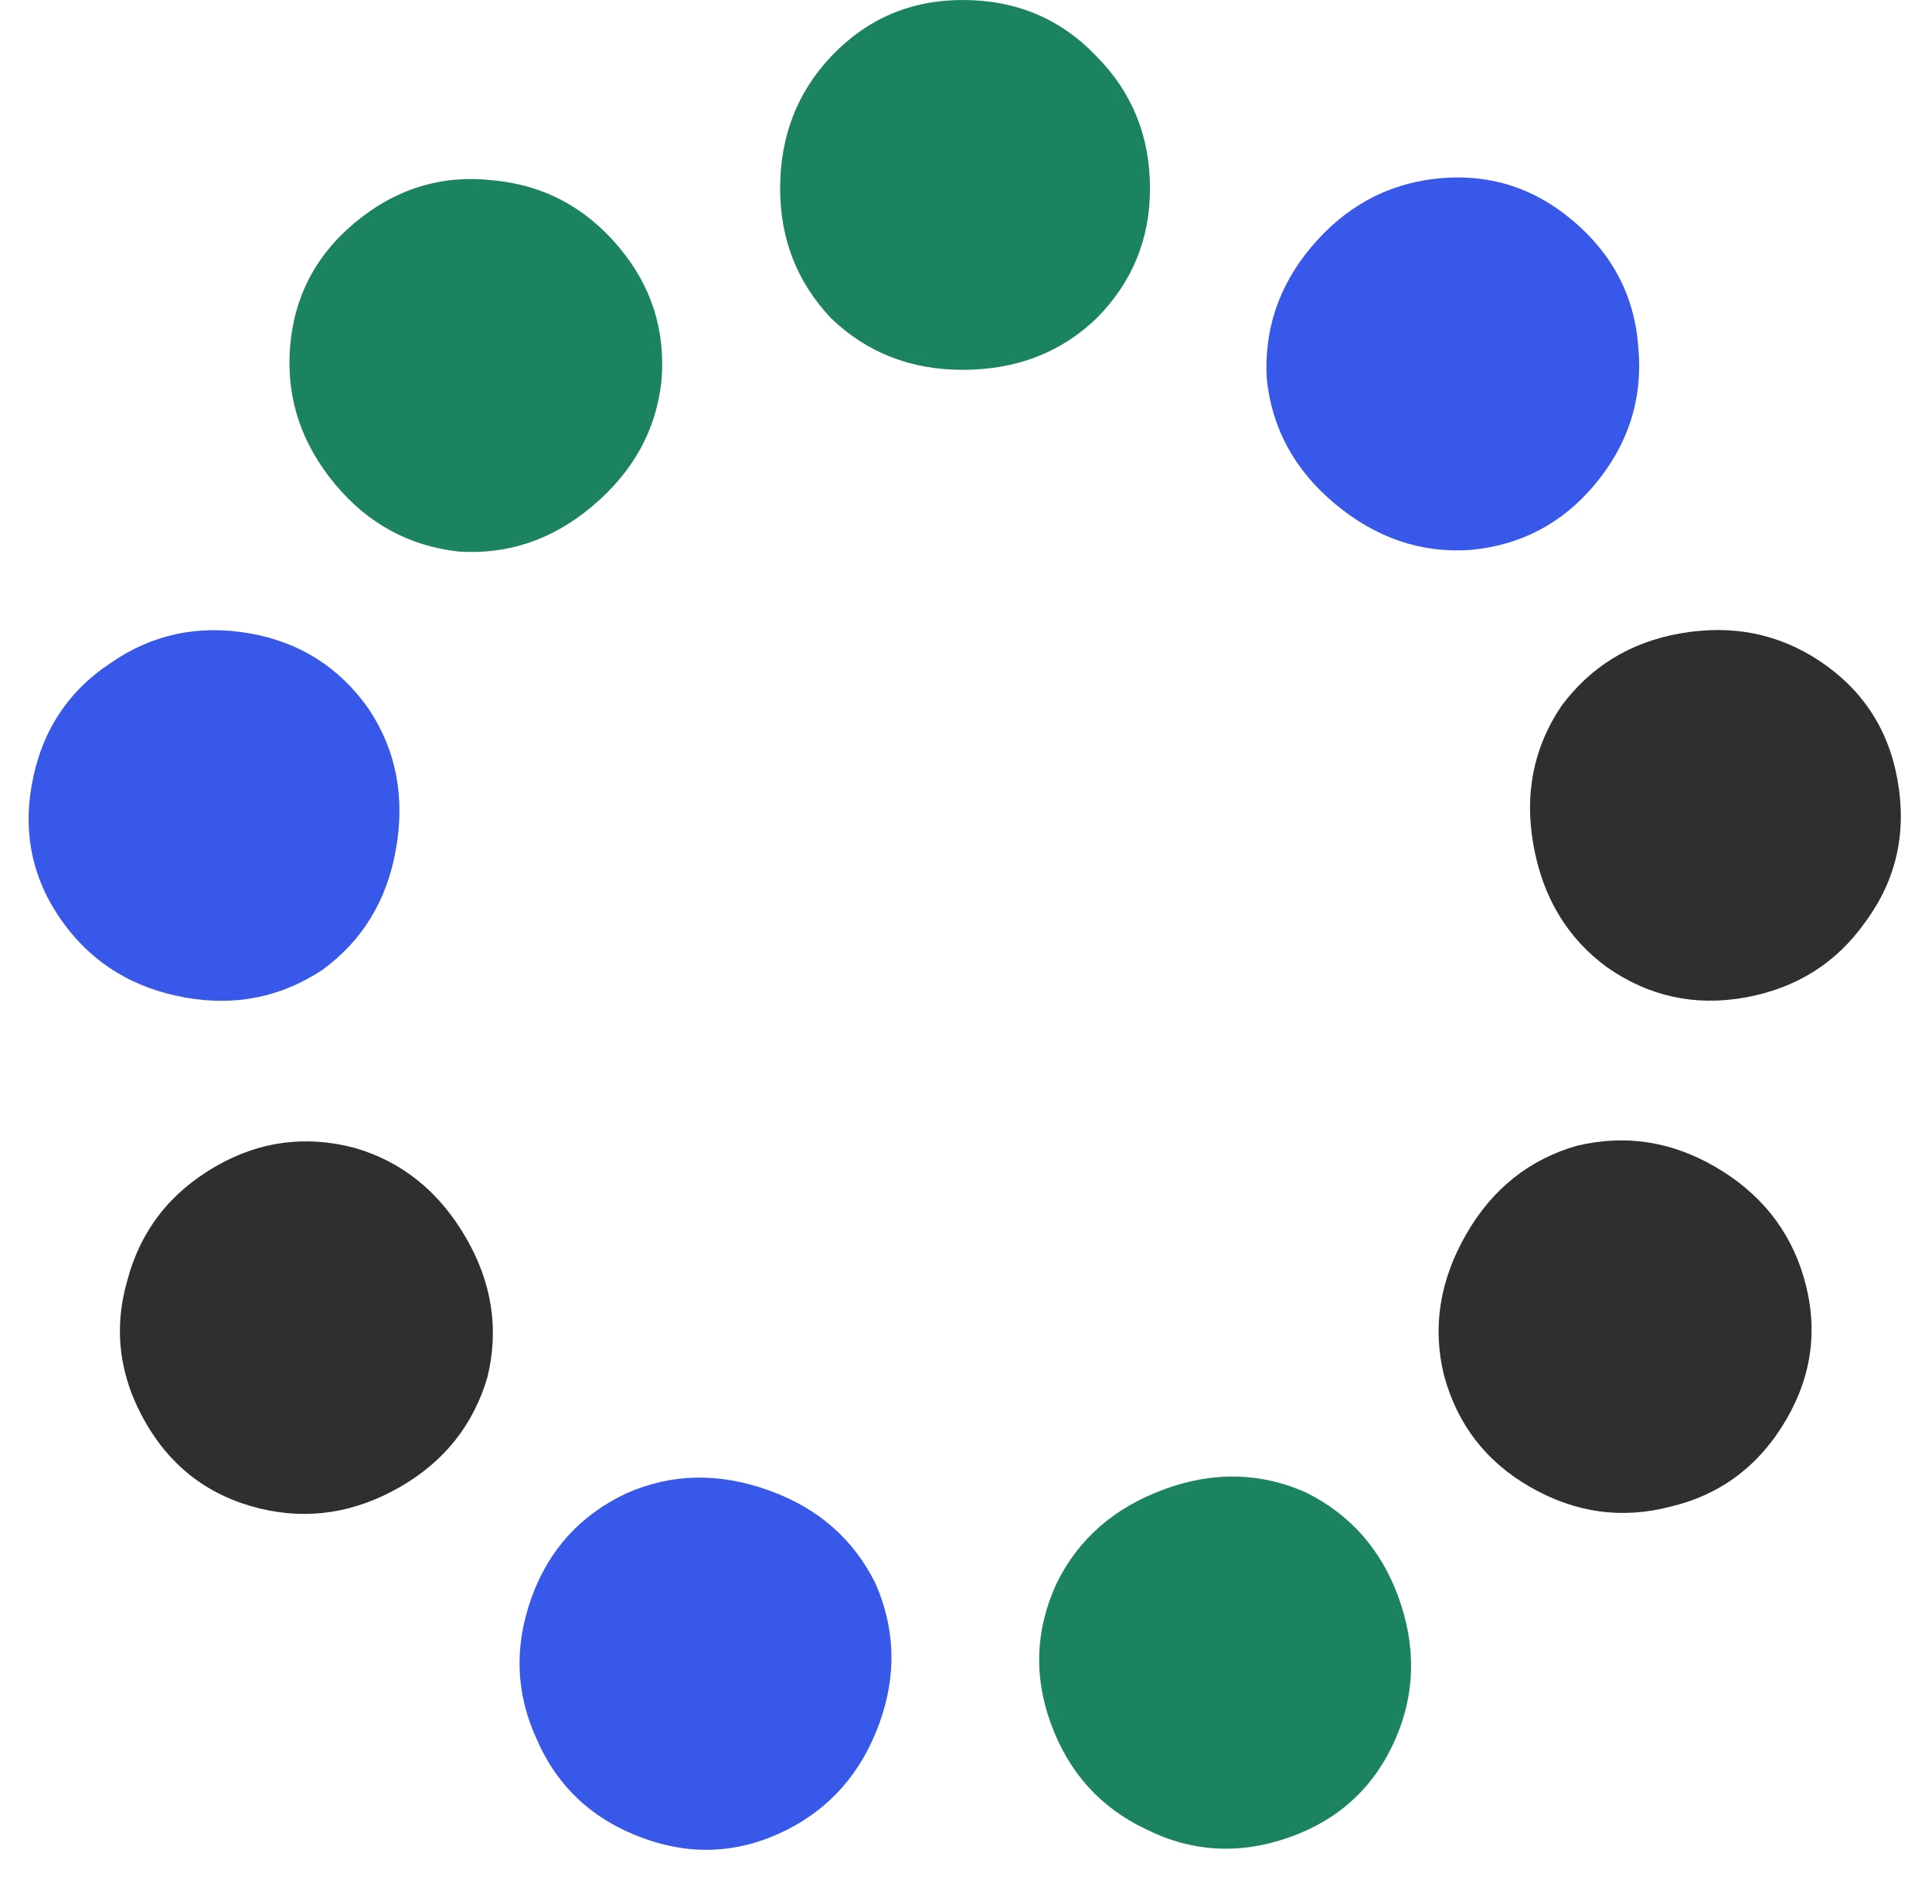
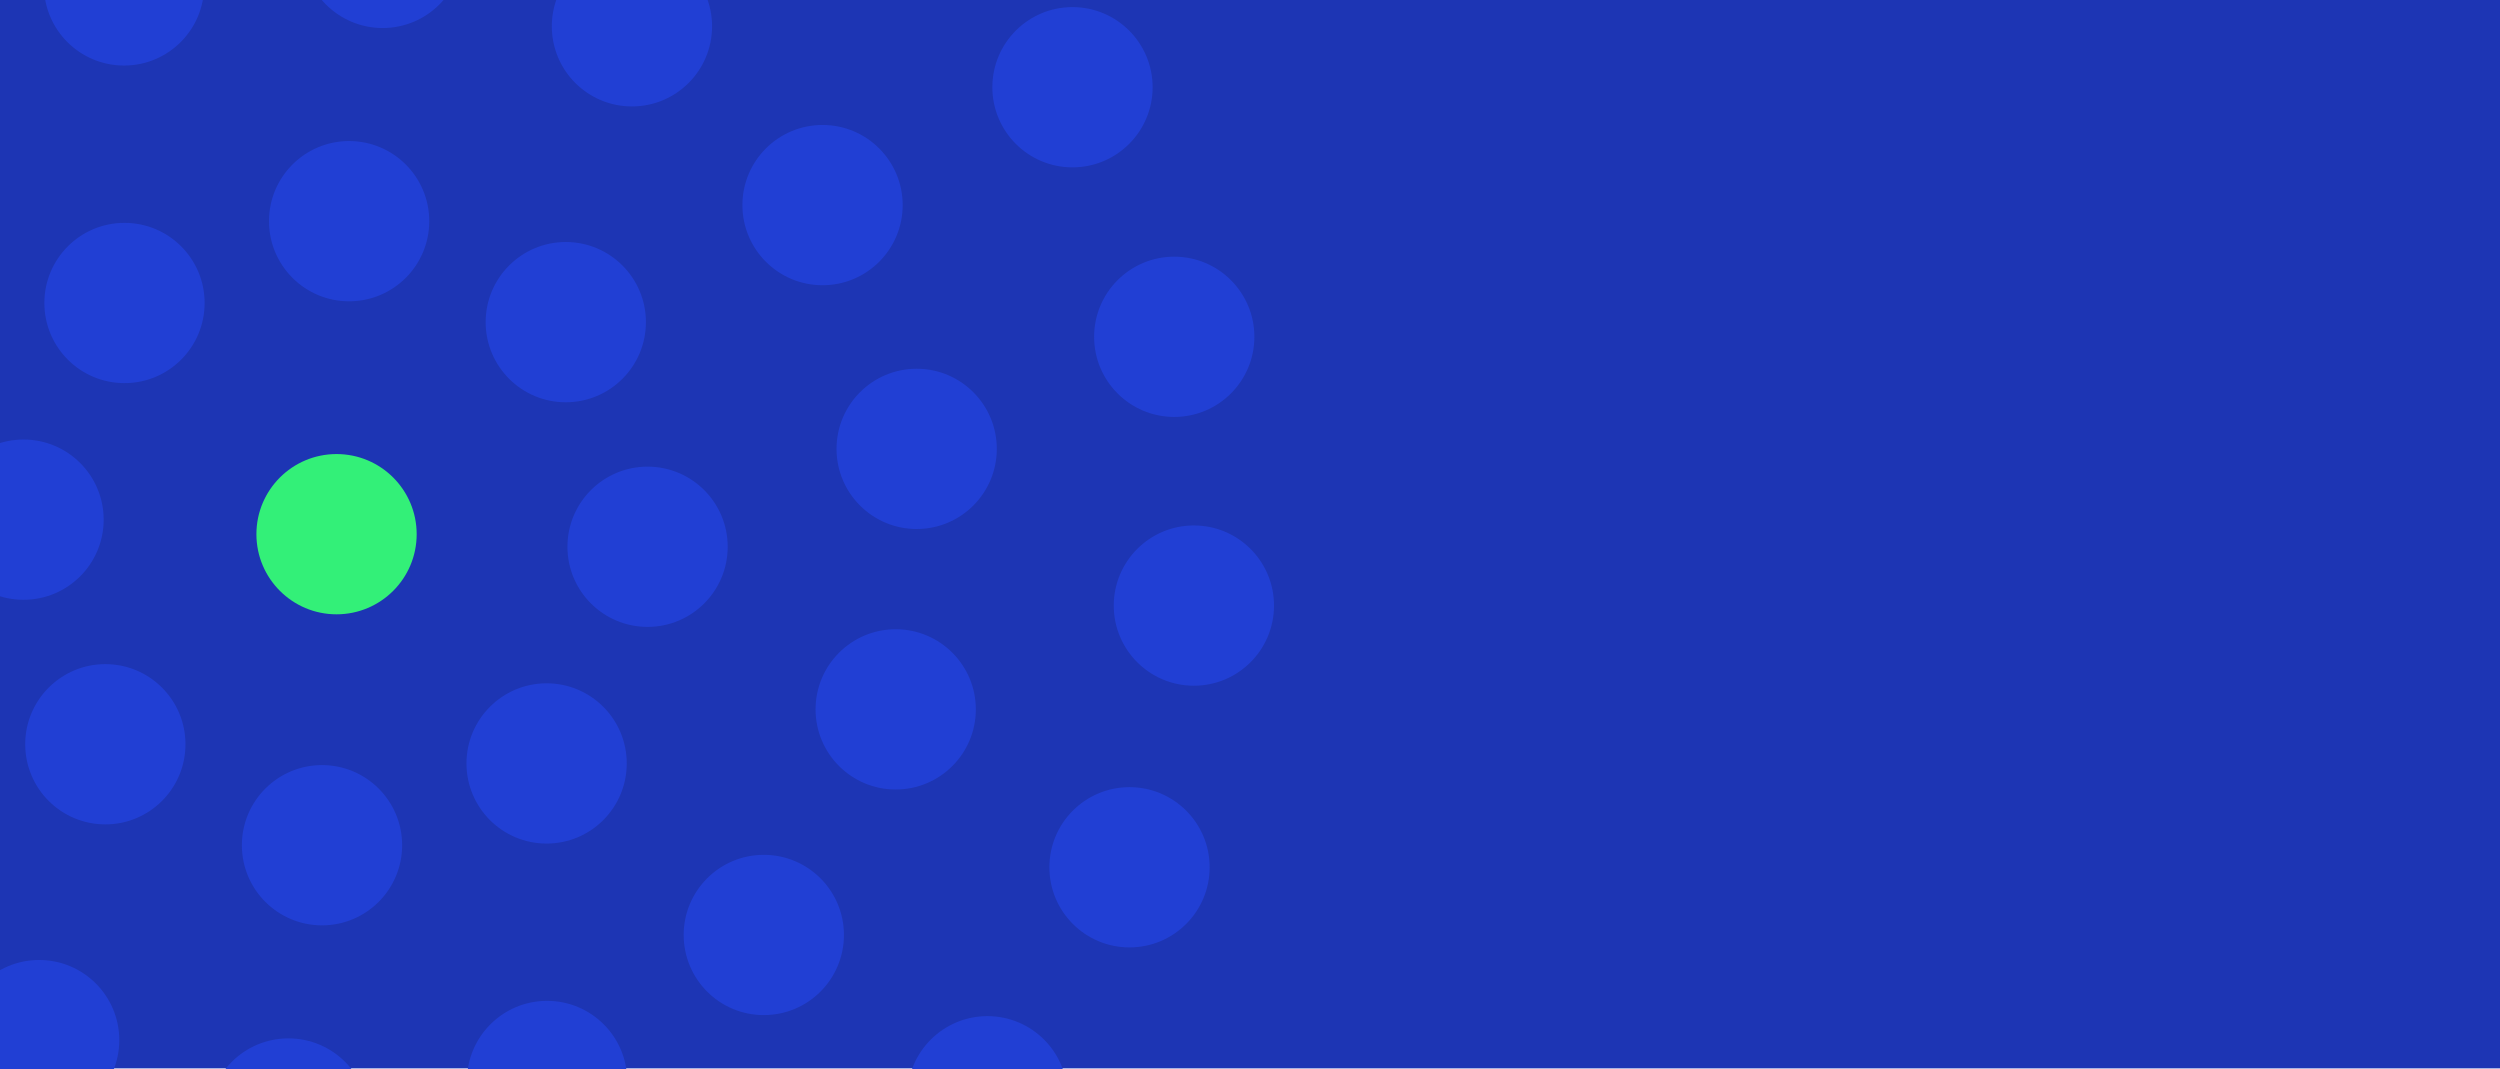
- <svg xmlns="http://www.w3.org/2000/svg" width="477" height="470" viewBox="0 0 477 470" fill="none" aria-hidden="true" focusable="false">
-   <path d="M323.709 61.043c8.293-9.882 18.511-15.518 30.656-16.906 12.71-1.44 23.973 1.96 33.791 10.198 10.125 8.495 15.582 19.127 16.371 31.893 1.049 12.459-2.573 23.629-10.866 33.512-8.033 9.574-18.276 14.926-30.727 16.057-12.191.822-23.35-3.015-33.474-11.51-9.818-8.239-15.381-18.432-16.688-30.582-.742-12.2 2.904-23.088 10.937-32.662Z" fill="#3858E9" style="mix-blend-mode:multiply" />
-   <path d="M414.825 156.402c12.705-2.241 24.155.011 34.351 6.753 10.662 7.067 17.105 16.912 19.331 29.533 2.295 13.016-.359 24.668-7.96 34.955-7.205 10.218-17.16 16.447-29.865 18.687-12.308 2.17-23.595-.313-33.859-7.45-9.868-7.208-15.949-17.319-18.245-30.335-2.225-12.622.066-24.006 6.874-34.153 7.274-9.824 17.065-15.82 29.373-17.99ZM423.332 288.021c11.173 6.45 18.497 15.535 21.973 27.254 3.625 12.267 2.233 23.95-4.175 35.049-6.609 11.446-16.131 18.666-28.567 21.66-12.086 3.196-23.716 1.569-34.889-4.882-10.823-6.249-17.873-15.406-21.149-27.471-2.926-11.864-1.085-23.519 5.523-34.965 6.408-11.099 15.481-18.348 27.219-21.745 11.886-2.849 23.241-1.149 34.065 5.1Z" fill="#2F2F2F" style="mix-blend-mode:multiply" />
-   <path d="M345.247 394.313c4.412 12.123 4.183 23.79-.686 35.002-5.109 11.727-13.685 19.782-25.728 24.165-12.42 4.521-24.355 3.931-35.806-1.769-11.313-5.321-19.176-14.043-23.589-26.166-4.274-11.744-3.789-23.291 1.458-34.639 5.384-10.969 14.286-18.714 26.705-23.234 12.044-4.384 23.653-4.104 34.828.838 10.937 5.458 18.543 14.059 22.818 25.803Z" fill="#1B8362" style="mix-blend-mode:multiply" />
-   <path d="M217.103 425.546c-4.413 12.123-12.087 20.914-23.024 26.372-11.451 5.7-23.199 6.358-35.242 1.975-12.42-4.521-21.184-12.644-26.292-24.372-5.246-11.348-5.663-23.083-1.251-35.206 4.275-11.745 12.069-20.277 23.382-25.598 11.176-4.942 22.973-5.153 35.393-.633 12.043 4.383 20.757 12.06 26.141 23.029 4.87 11.211 5.167 22.689.893 34.433Z" fill="#3858E9" style="mix-blend-mode:multiply" />
-   <path d="M98.866 367.102c-11.172 6.451-22.702 8.251-34.588 5.402-12.436-2.994-21.858-10.041-28.267-21.14-6.608-11.446-8.1-23.302-4.475-35.569 3.276-12.066 10.5-21.324 21.673-27.774 10.823-6.249 22.278-7.776 34.365-4.58 11.738 3.397 20.911 10.819 27.519 22.265 6.408 11.099 8.149 22.581 5.223 34.445-3.476 11.718-10.626 20.702-21.45 26.951Z" fill="#2F2F2F" style="mix-blend-mode:multiply" />
-   <path d="M45.857 246.331c-12.705-2.24-22.694-8.272-29.969-18.095-7.601-10.287-10.29-21.742-8.064-34.363 2.295-13.016 8.774-23.058 19.435-30.125 10.265-7.137 21.75-9.585 34.455-7.345 12.308 2.17 22.065 8.364 29.27 18.581 6.807 10.148 9.063 21.729 6.768 34.745-2.225 12.622-8.272 22.536-18.14 29.743-10.195 6.743-21.446 9.029-33.755 6.859Z" fill="#3858E9" style="mix-blend-mode:multiply" />
-   <path d="M82.88 119.74c-8.293-9.883-12.069-20.925-11.327-33.126.79-12.767 6.093-23.27 15.91-31.507 10.126-8.496 21.543-12.024 34.253-10.584 12.451 1.13 22.823 6.637 31.115 16.52 8.034 9.574 11.526 20.59 10.478 33.048-1.308 12.15-7.024 22.472-17.149 30.968-9.817 8.238-20.822 11.946-33.014 11.124-12.144-1.388-22.233-6.869-30.266-16.443ZM192.612 46.565c0-12.901 4.206-23.787 12.616-32.656C214.039 4.636 224.853 0 237.669 0c13.217 0 24.231 4.636 33.042 13.909 8.811 8.87 13.217 19.755 13.217 32.656 0 12.498-4.406 23.181-13.217 32.051-8.811 8.466-19.825 12.7-33.042 12.7-12.816 0-23.63-4.234-32.441-12.7-8.41-8.87-12.616-19.553-12.616-32.051Z" fill="#1B8362" style="mix-blend-mode:multiply" />
+ <svg xmlns="http://www.w3.org/2000/svg" width="936" height="400" viewBox="0 0 936 400" fill="none">
+   <path fill="#1D35B4" d="M0 0h936v400H0z" />
+   <path d="M401.54 62.66c16.569 0 30-13.431 30-30 0-16.568-13.431-30-30-30-16.569 0-30 13.431-30 30 0 16.569 13.431 30 30 30ZM439.64 156.1c16.569 0 30-13.431 30-30 0-16.568-13.431-30-30-30-16.569 0-30 13.432-30 30 0 16.569 13.431 30 30 30ZM446.99 256.73c16.569 0 30-13.431 30-30 0-16.569-13.431-30-30-30-16.569 0-30 13.431-30 30 0 16.569 13.431 30 30 30ZM422.89 354.71c16.569 0 30-13.431 30-30 0-16.568-13.431-30-30-30-16.569 0-30 13.432-30 30 0 16.569 13.431 30 30 30ZM369.69 440.44c16.568 0 30-13.432 30-30 0-16.569-13.432-30-30-30-16.569 0-30 13.431-30 30 0 16.568 13.431 30 30 30ZM107.99 448.77c16.569 0 30-13.431 30-30 0-16.569-13.431-30-30-30-16.569 0-30 13.431-30 30 0 16.569 13.431 30 30 30ZM14.66 419.42c16.569 0 30-13.432 30-30 0-16.569-13.431-30-30-30-16.569 0-30 13.431-30 30 0 16.568 13.431 30 30 30ZM46.44 24.54c16.569 0 30-13.431 30-30 0-16.569-13.431-30-30-30-16.568 0-30 13.431-30 30 0 16.569 13.431 30 30 30ZM143.27 10.49c16.569 0 30-13.431 30-30 0-16.569-13.431-30-30-30-16.569 0-30 13.431-30 30 0 16.569 13.431 30 30 30ZM236.6 39.85c16.569 0 30-13.431 30-30 0-16.569-13.431-30-30-30-16.568 0-30 13.431-30 30 0 16.569 13.432 30 30 30ZM307.96 106.79c16.569 0 30-13.431 30-30 0-16.569-13.431-30-30-30-16.568 0-30 13.431-30 30 0 16.569 13.432 30 30 30ZM343.2 198.06c16.569 0 30-13.432 30-30 0-16.569-13.431-30-30-30-16.568 0-30 13.431-30 30 0 16.568 13.432 30 30 30ZM335.35 295.59c16.569 0 30-13.431 30-30 0-16.569-13.431-30-30-30-16.568 0-30 13.431-30 30 0 16.569 13.432 30 30 30ZM285.97 380.05c16.569 0 30-13.431 30-30 0-16.568-13.431-30-30-30-16.569 0-30 13.432-30 30 0 16.569 13.431 30 30 30ZM204.82 434.72c16.569 0 30-13.431 30-30 0-16.569-13.431-30-30-30-16.568 0-30 13.431-30 30 0 16.569 13.432 30 30 30ZM8.81 224.56c16.569 0 30-13.431 30-30 0-16.568-13.431-30-30-30-16.568 0-30 13.432-30 30 0 16.569 13.432 30 30 30ZM46.61 143.44c16.569 0 30-13.431 30-30 0-16.569-13.431-30-30-30-16.568 0-30 13.431-30 30 0 16.569 13.432 30 30 30ZM130.71 112.81c16.569 0 30-13.431 30-30 0-16.569-13.431-30-30-30-16.568 0-30 13.431-30 30 0 16.569 13.432 30 30 30ZM211.83 150.61c16.569 0 30-13.431 30-30 0-16.568-13.431-30-30-30-16.568 0-30 13.432-30 30 0 16.569 13.432 30 30 30ZM242.45 234.71c16.569 0 30-13.431 30-30 0-16.568-13.431-30-30-30-16.568 0-30 13.432-30 30 0 16.569 13.432 30 30 30ZM204.65 315.83c16.569 0 30-13.431 30-30 0-16.568-13.431-30-30-30-16.568 0-30 13.432-30 30 0 16.569 13.432 30 30 30ZM120.56 346.45c16.569 0 30-13.431 30-30 0-16.568-13.431-30-30-30-16.568 0-30 13.432-30 30 0 16.569 13.432 30 30 30ZM39.44 308.65c16.569 0 30-13.431 30-30 0-16.568-13.431-30-30-30-16.568 0-30 13.432-30 30 0 16.569 13.432 30 30 30Z" fill="#213FD4" />
+   <path d="M126 230c16.569 0 30-13.431 30-30 0-16.569-13.431-30-30-30-16.569 0-30 13.431-30 30 0 16.569 13.431 30 30 30Z" fill="#33F078" />
</svg>
